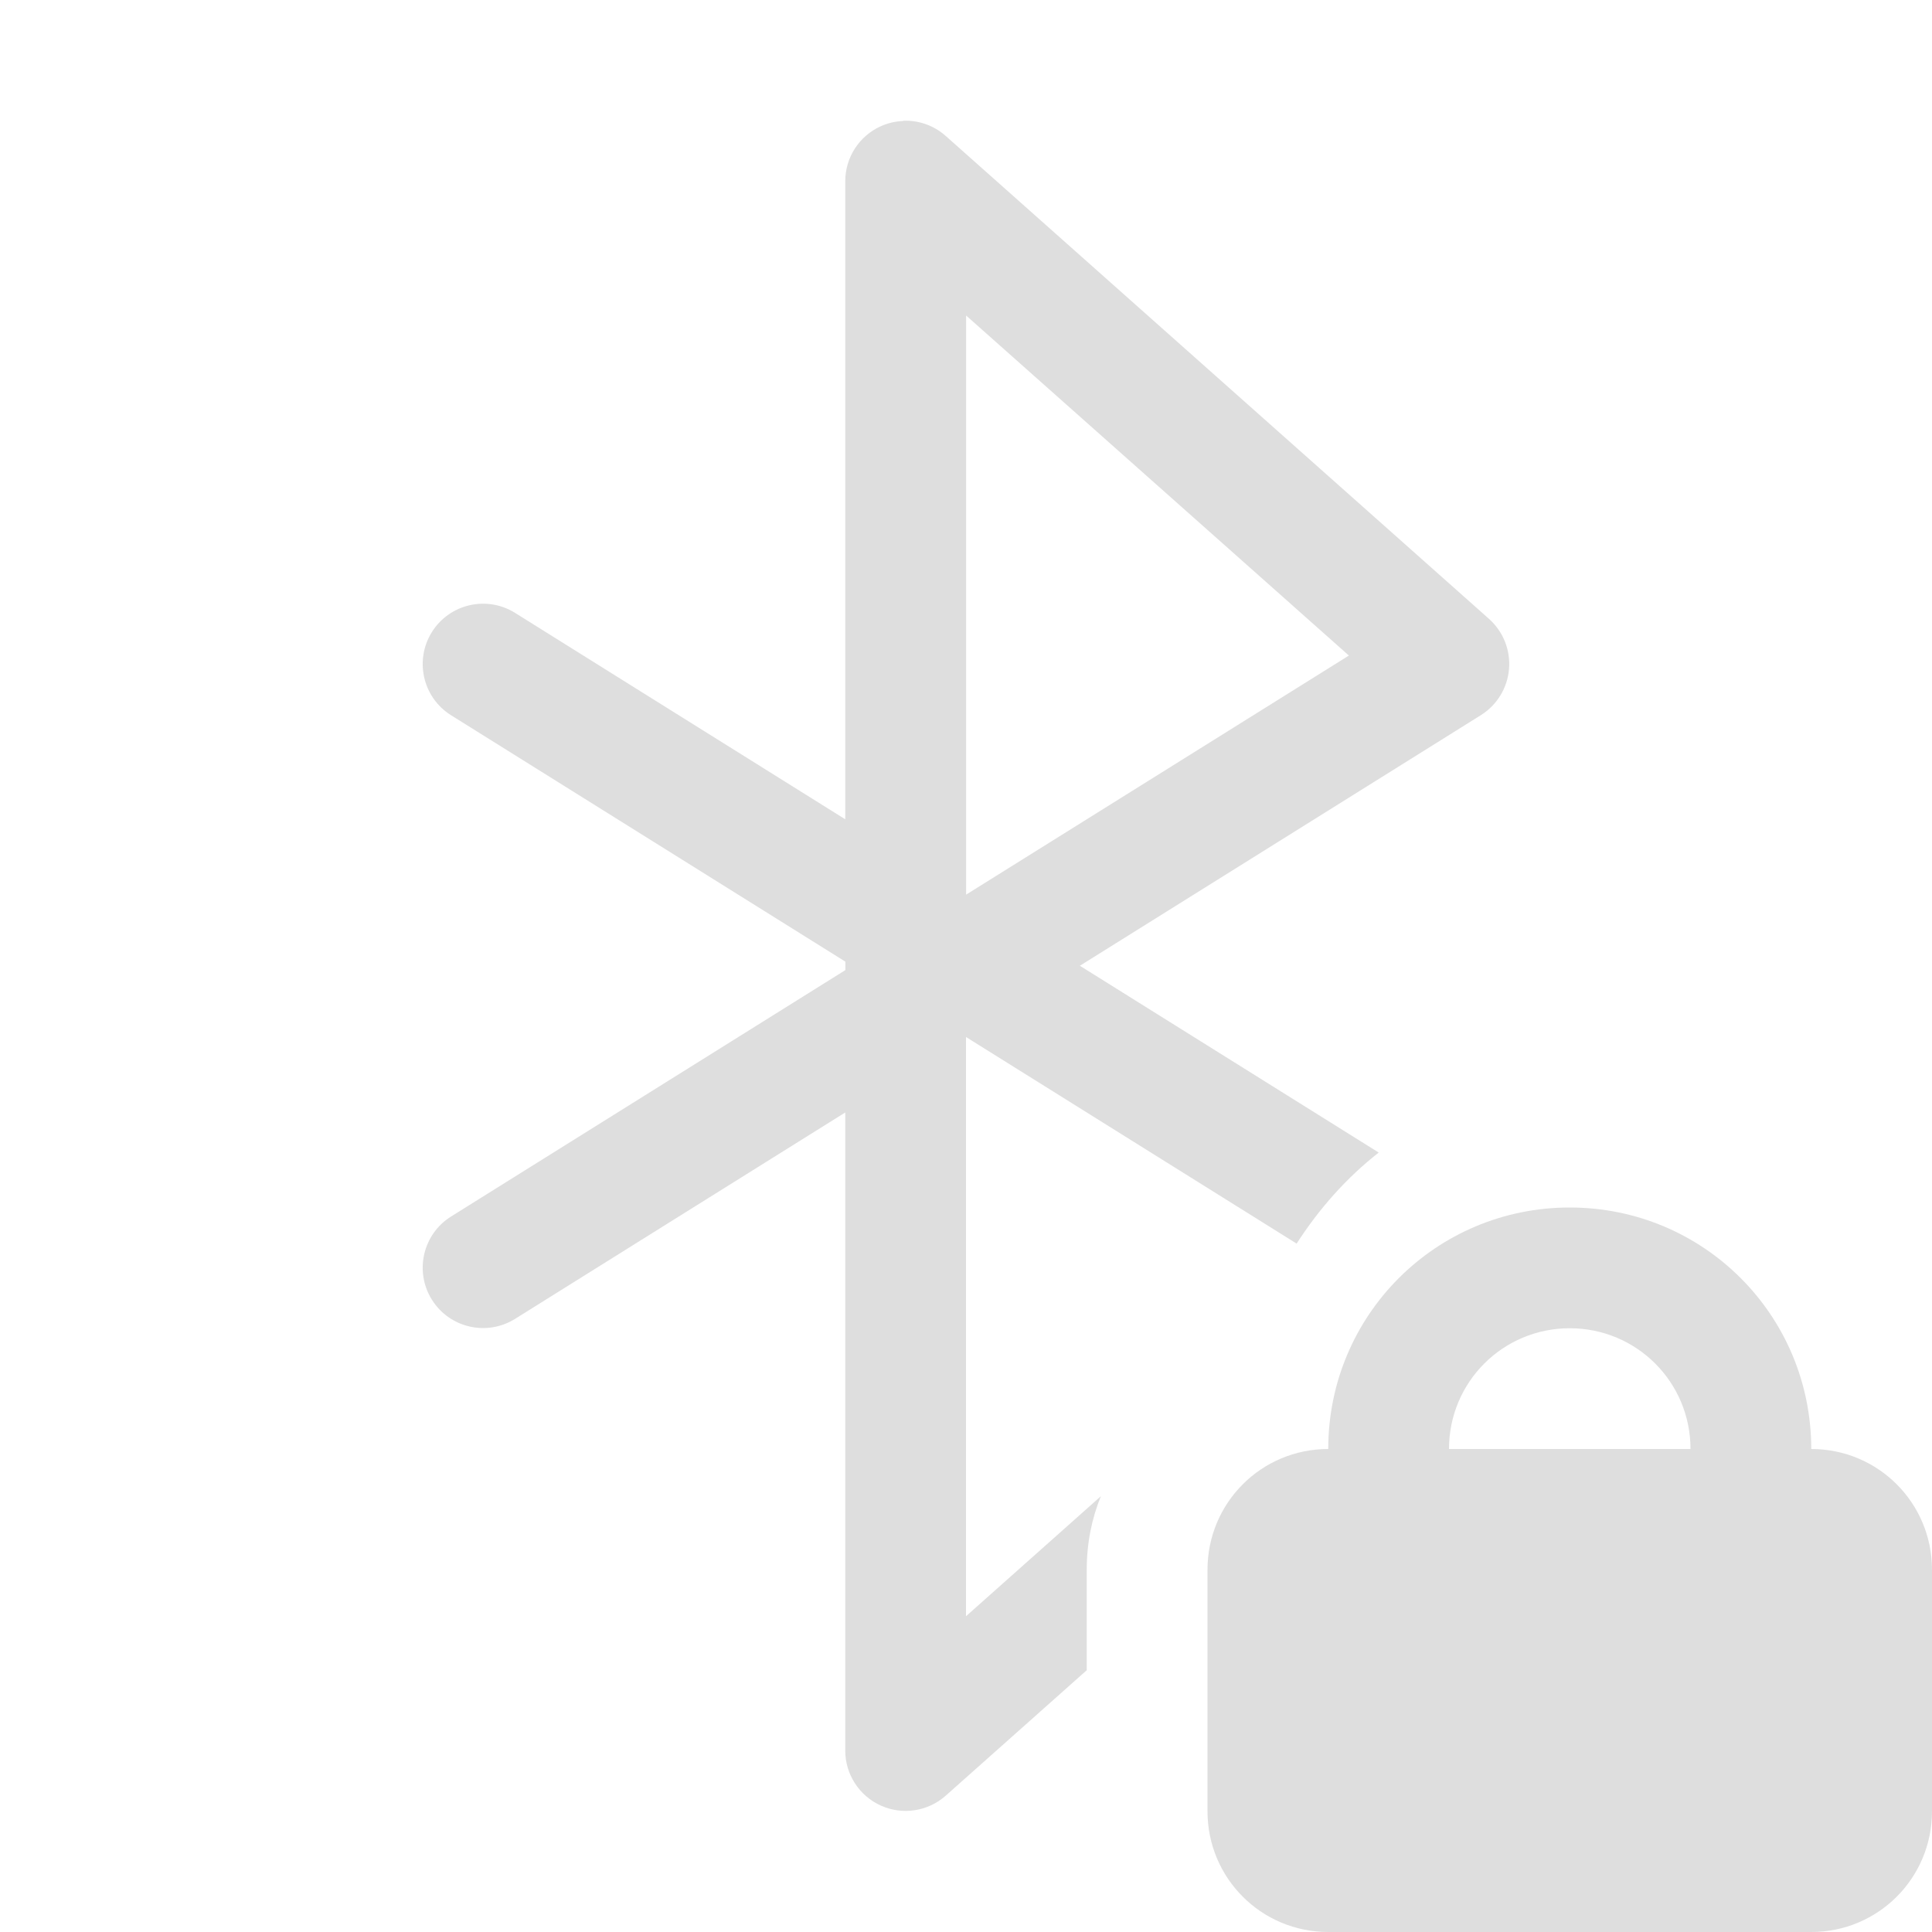
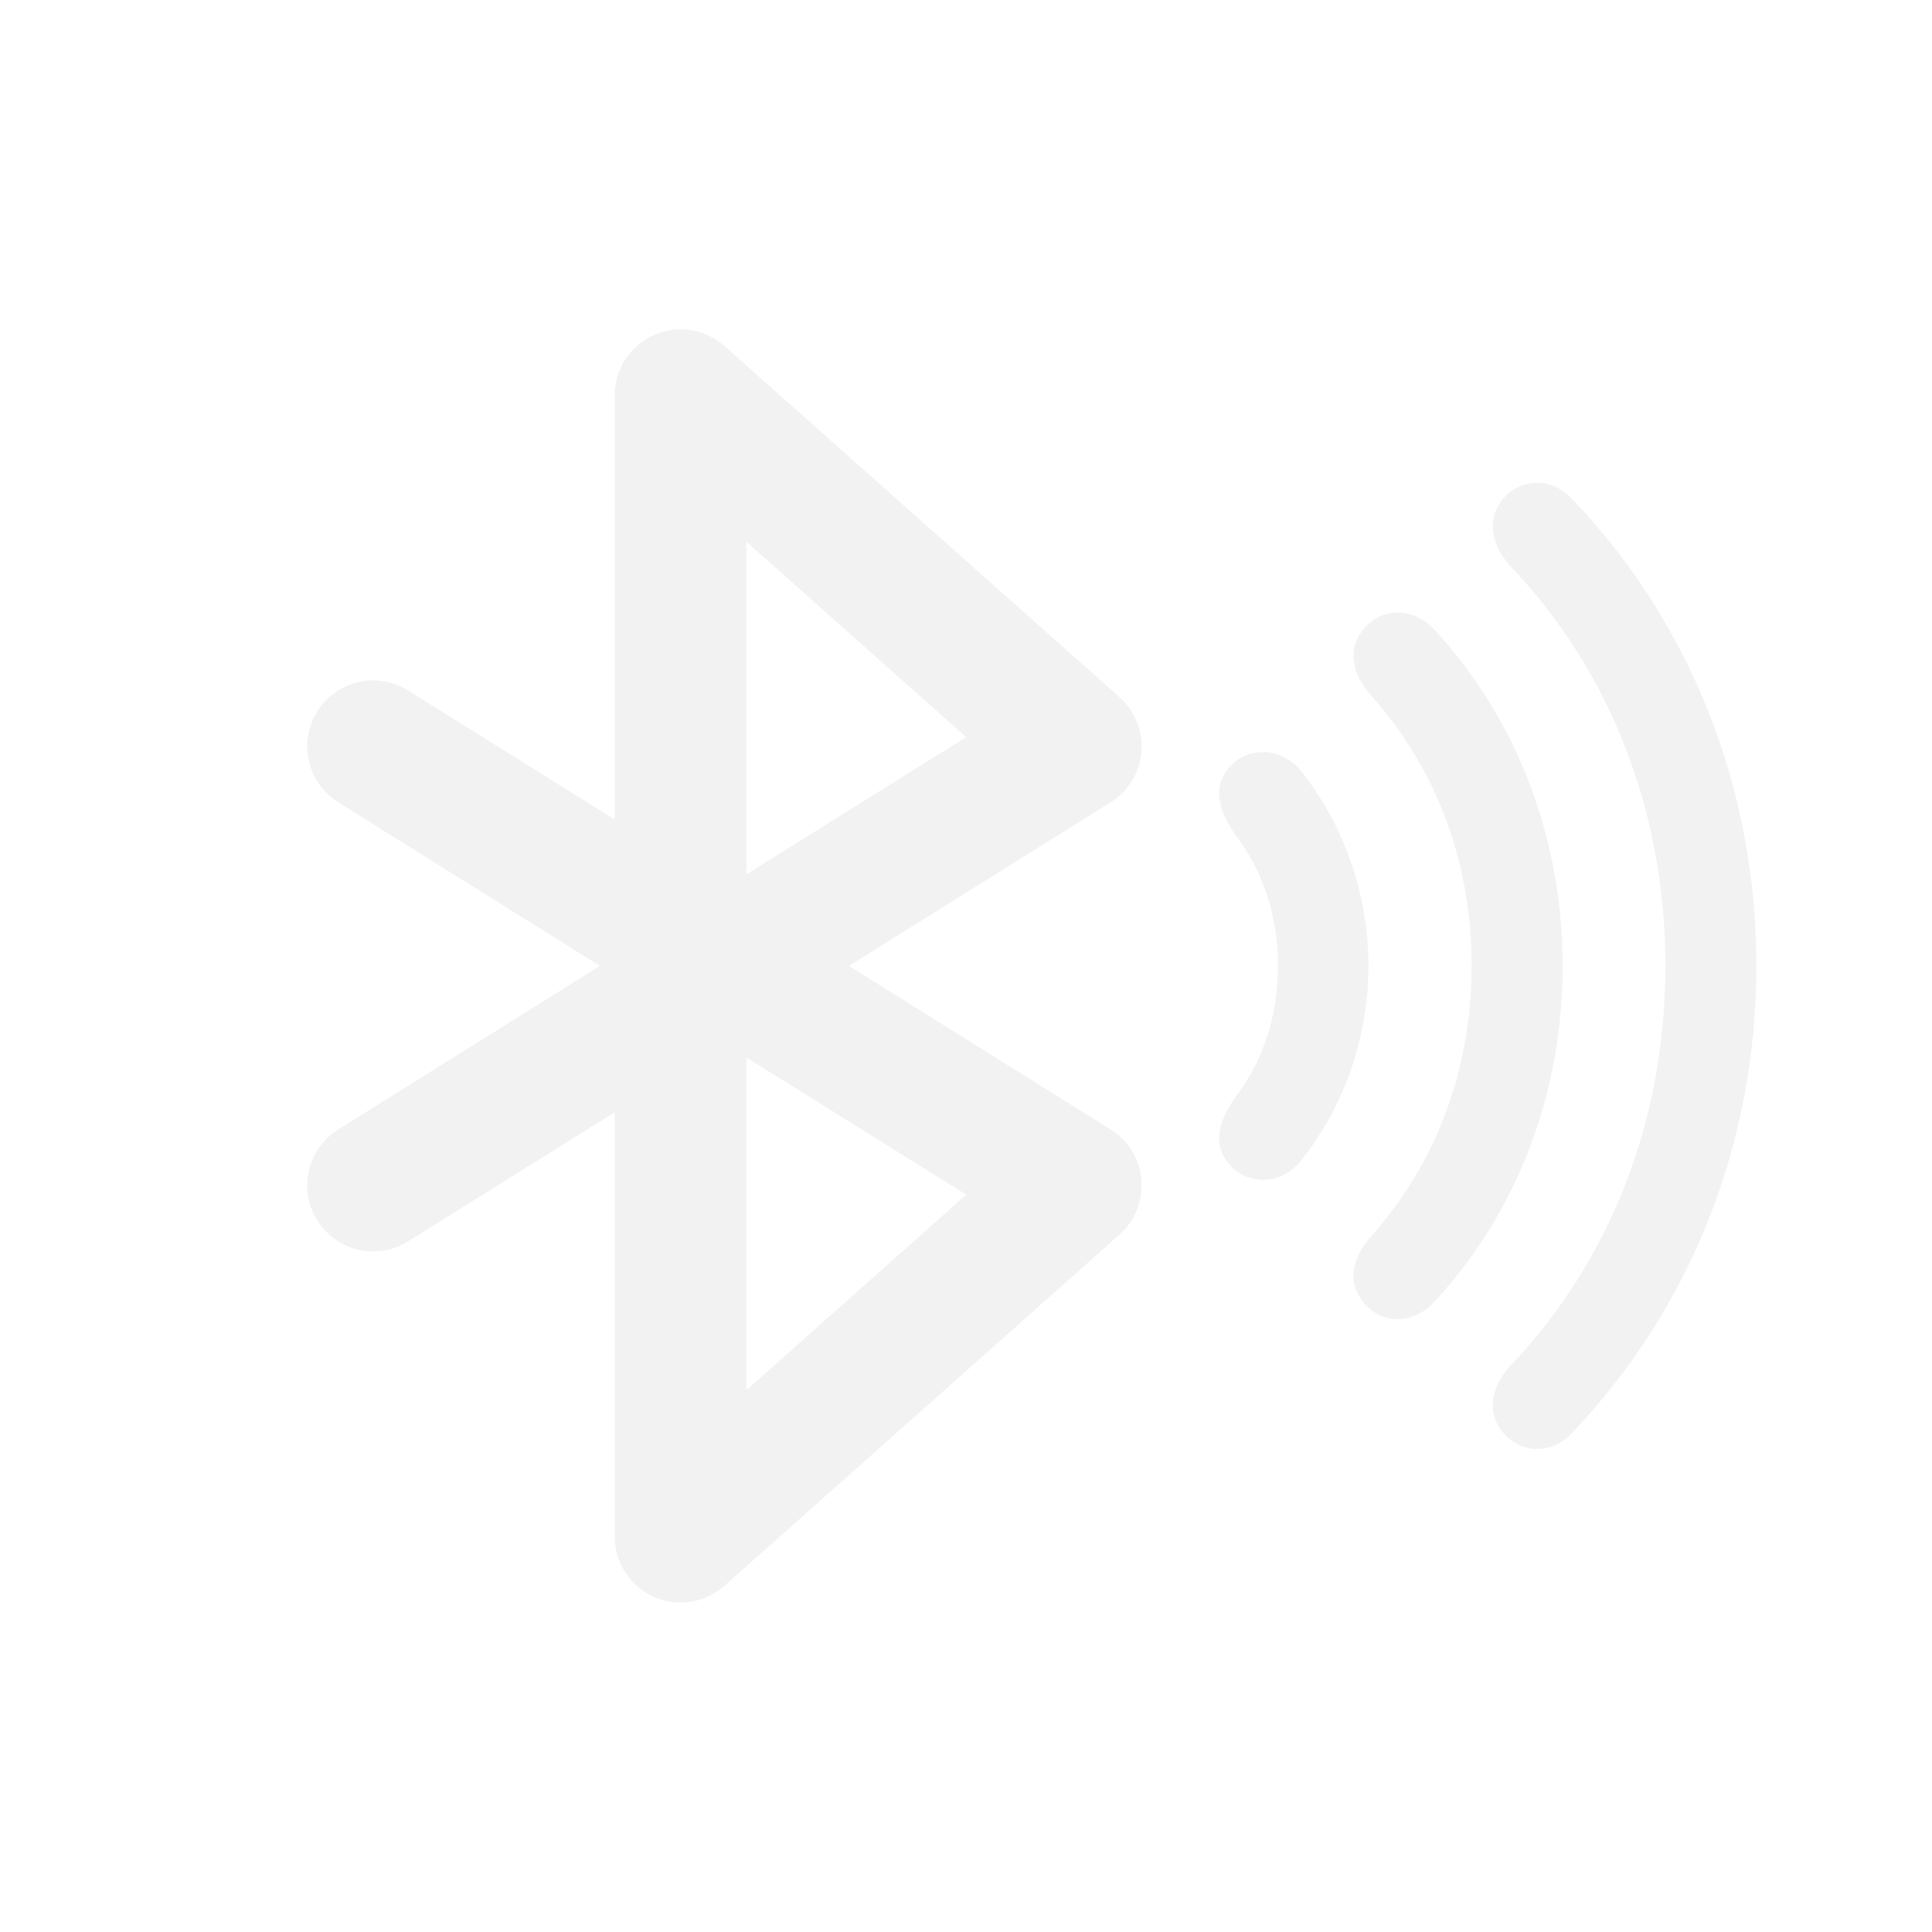
- <svg xmlns="http://www.w3.org/2000/svg" width="16" height="16" version="1.1">
+ <svg xmlns="http://www.w3.org/2000/svg" version="1.1" viewBox="0 0 22 22">
  <defs>
-     <style id="current-color-scheme" type="text/css">.ColorScheme-Text { color:#dedede; } .ColorScheme-Highlight { color:#5294e2; }</style>
+     <style id="current-color-scheme" type="text/css">.ColorScheme-Text {
+         color:#f2f2f2;
+       }</style>
  </defs>
-   <path d="m7.481 1.002a0.5 0.5 0 0 0-0.186 0.043 0.5 0.5 0 0 0-0.295 0.455v5.285l-2.734-1.709a0.5 0.5 0 0 0-0.689 0.158 0.5 0.5 0 0 0 0.158 0.689l3.266 2.041v0.07l-3.266 2.041a0.5 0.5 0 0 0-0.158 0.689 0.5 0.5 0 0 0 0.689 0.158l2.734-1.709v5.285a0.5 0.5 0 0 0 0.832 0.373l1.168-1.039v-0.834c0-0.22 0.042-0.423 0.117-0.607l-1.117 0.994v-4.797l2.738 1.711c0.187-0.29 0.415-0.547 0.68-0.754l-2.475-1.547 3.322-2.076a0.5 0.5 0 0 0 0.066-0.797l-4.5-4a0.5 0.5 0 0 0-0.352-0.125zm0.52 1.611 3.17 2.816-3.17 1.98v-4.797z" class="ColorScheme-Text" fill="currentColor" />
-   <path d="m13 10c-1.108 0-2 0.892-2 2-0.554 0-1 0.446-1 1v2c0 0.554 0.446 1 1 1h4c0.554 0 1-0.446 1-1v-2c0-0.554-0.446-1-1-1 0-1.108-0.892-2-2-2zm0 1c0.554 0 1 0.446 1 1h-2c0-0.554 0.446-1 1-1z" class="ColorScheme-Text" fill="currentColor" />
+   <path class="ColorScheme-Text" d="m7.443 3.816a0.75 0.75 0 0 0-0.443 0.684v4.832l-2.352-1.469a0.75 0.75 0 0 0-1.035 0.238 0.75 0.75 0 0 0 0.238 1.035l2.981 1.863-2.981 1.863a0.75 0.75 0 0 0-0.238 1.035 0.75 0.75 0 0 0 1.035 0.238l2.352-1.469v4.832a0.75 0.75 0 0 0 1.248 0.561l4.5-4a0.75 0.75 0 0 0-0.1-1.197l-2.981-1.863 2.981-1.863a0.75 0.75 0 0 0 0.1-1.197l-4.5-4a0.75 0.75 0 0 0-0.805-0.123zm1.057 2.353 2.502 2.225-2.502 1.562zm0 5.873 2.502 1.562-2.502 2.225z" fill="currentColor" />
+   <path class="ColorScheme-Text" d="m20 11c0 2.042-0.763 3.914-2.096 5.314-0.236 0.255-0.576 0.236-0.776 0.012-0.2-0.212-0.158-0.527 0.067-0.77 1.145-1.2 1.769-2.805 1.769-4.557 0-1.751-0.624-3.357-1.769-4.557-0.224-0.242-0.267-0.557-0.067-0.776 0.2-0.218 0.539-0.236 0.776 0.018 1.333 1.394 2.096 3.272 2.096 5.314zm-2.206 0c0 1.454-0.521 2.805-1.454 3.817-0.242 0.267-0.594 0.267-0.8 0.03-0.206-0.23-0.151-0.521 0.079-0.776 0.739-0.83 1.139-1.903 1.139-3.072 0-1.175-0.4-2.242-1.139-3.072-0.23-0.254-0.285-0.551-0.079-0.776 0.206-0.242 0.557-0.236 0.8 0.024 0.933 1.018 1.454 2.369 1.454 3.823zm-2.212 0c0 0.824-0.279 1.6-0.763 2.212-0.224 0.285-0.606 0.291-0.818 0.049-0.2-0.224-0.127-0.497 0.073-0.776 0.309-0.406 0.479-0.921 0.479-1.485 0-0.564-0.17-1.079-0.479-1.484-0.2-0.285-0.273-0.557-0.073-0.782 0.212-0.236 0.594-0.23 0.818 0.048 0.485 0.618 0.763 1.394 0.763 2.218z" fill="currentColor" />
</svg>
